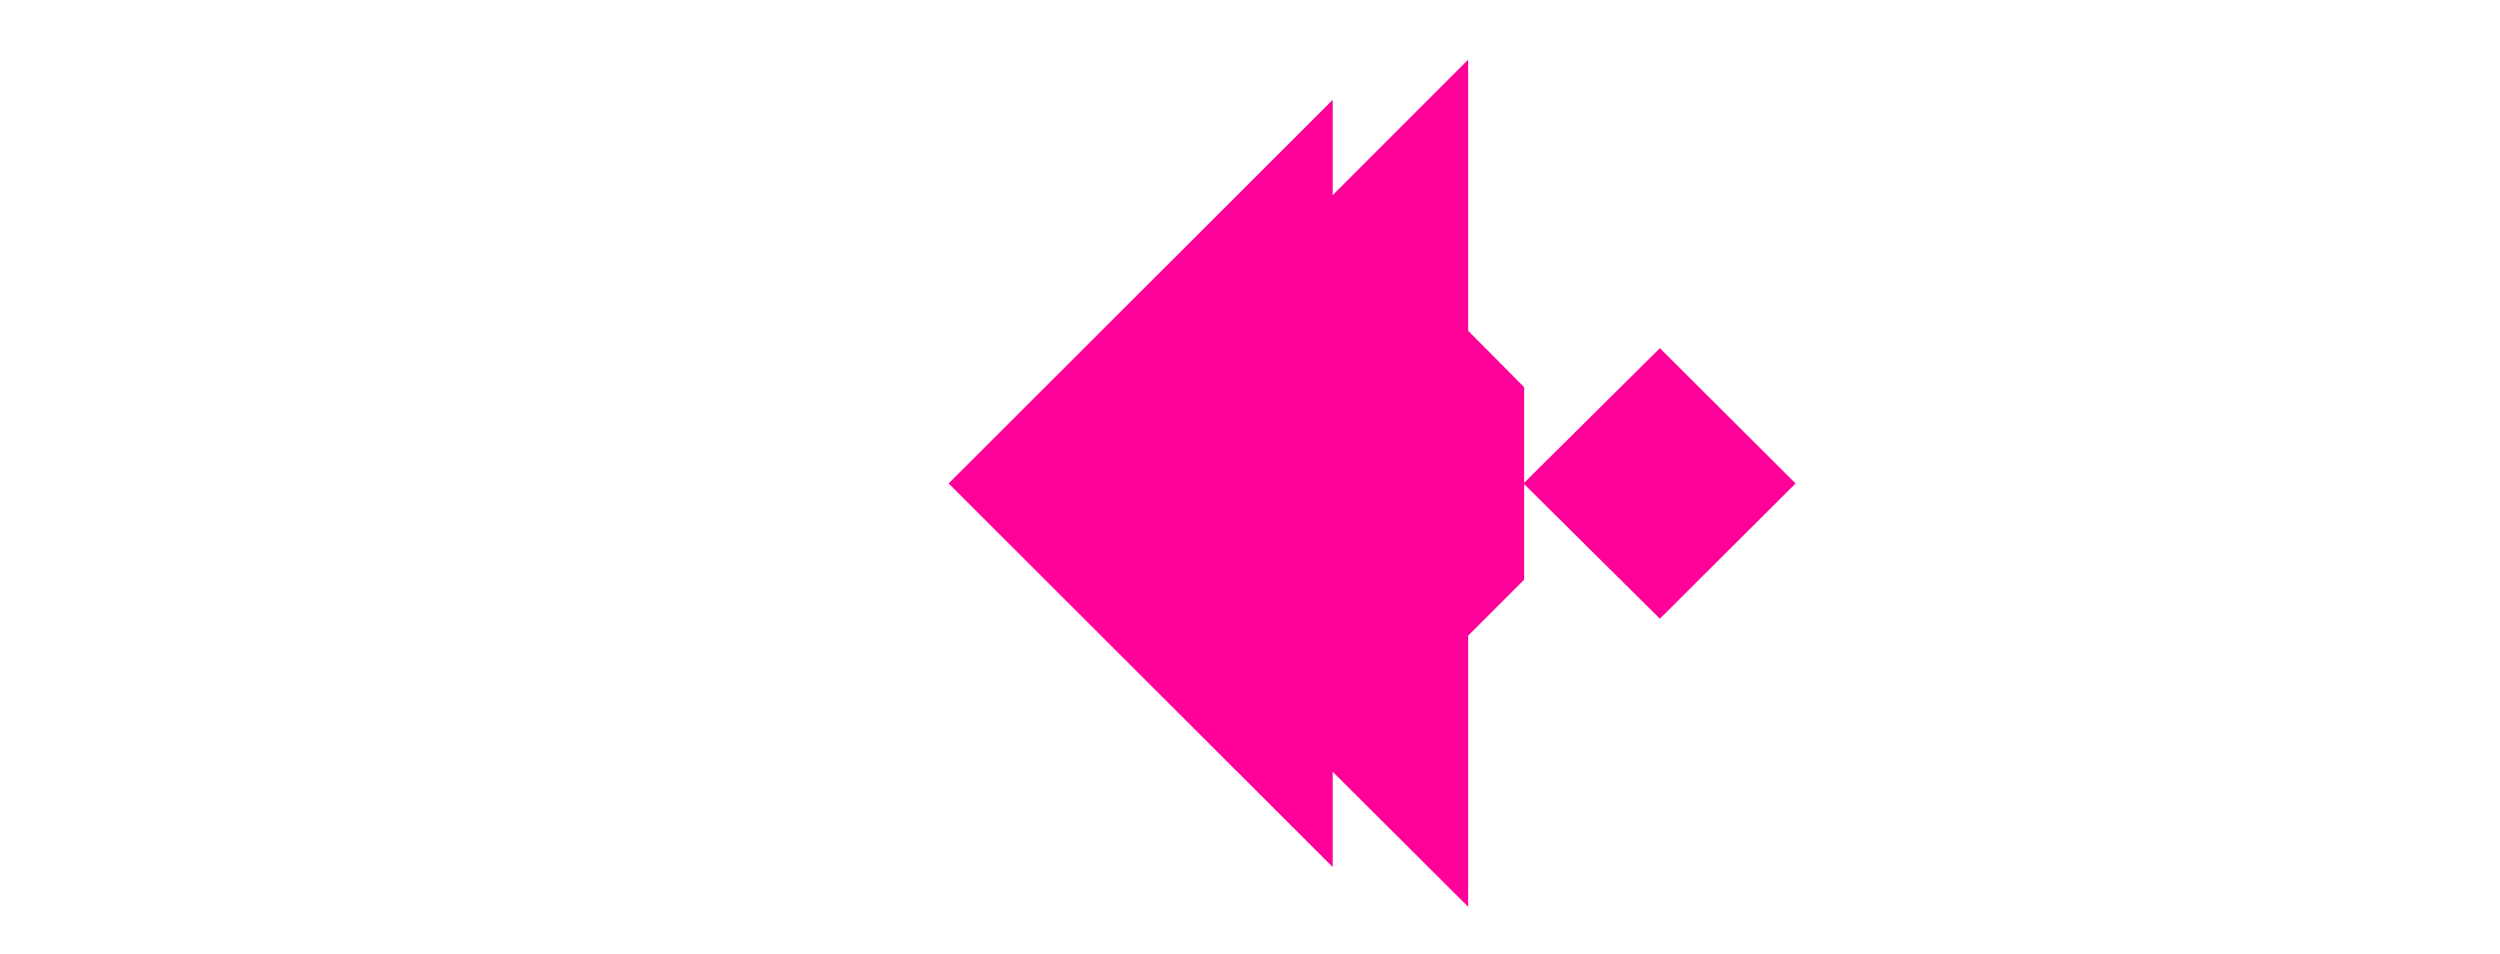
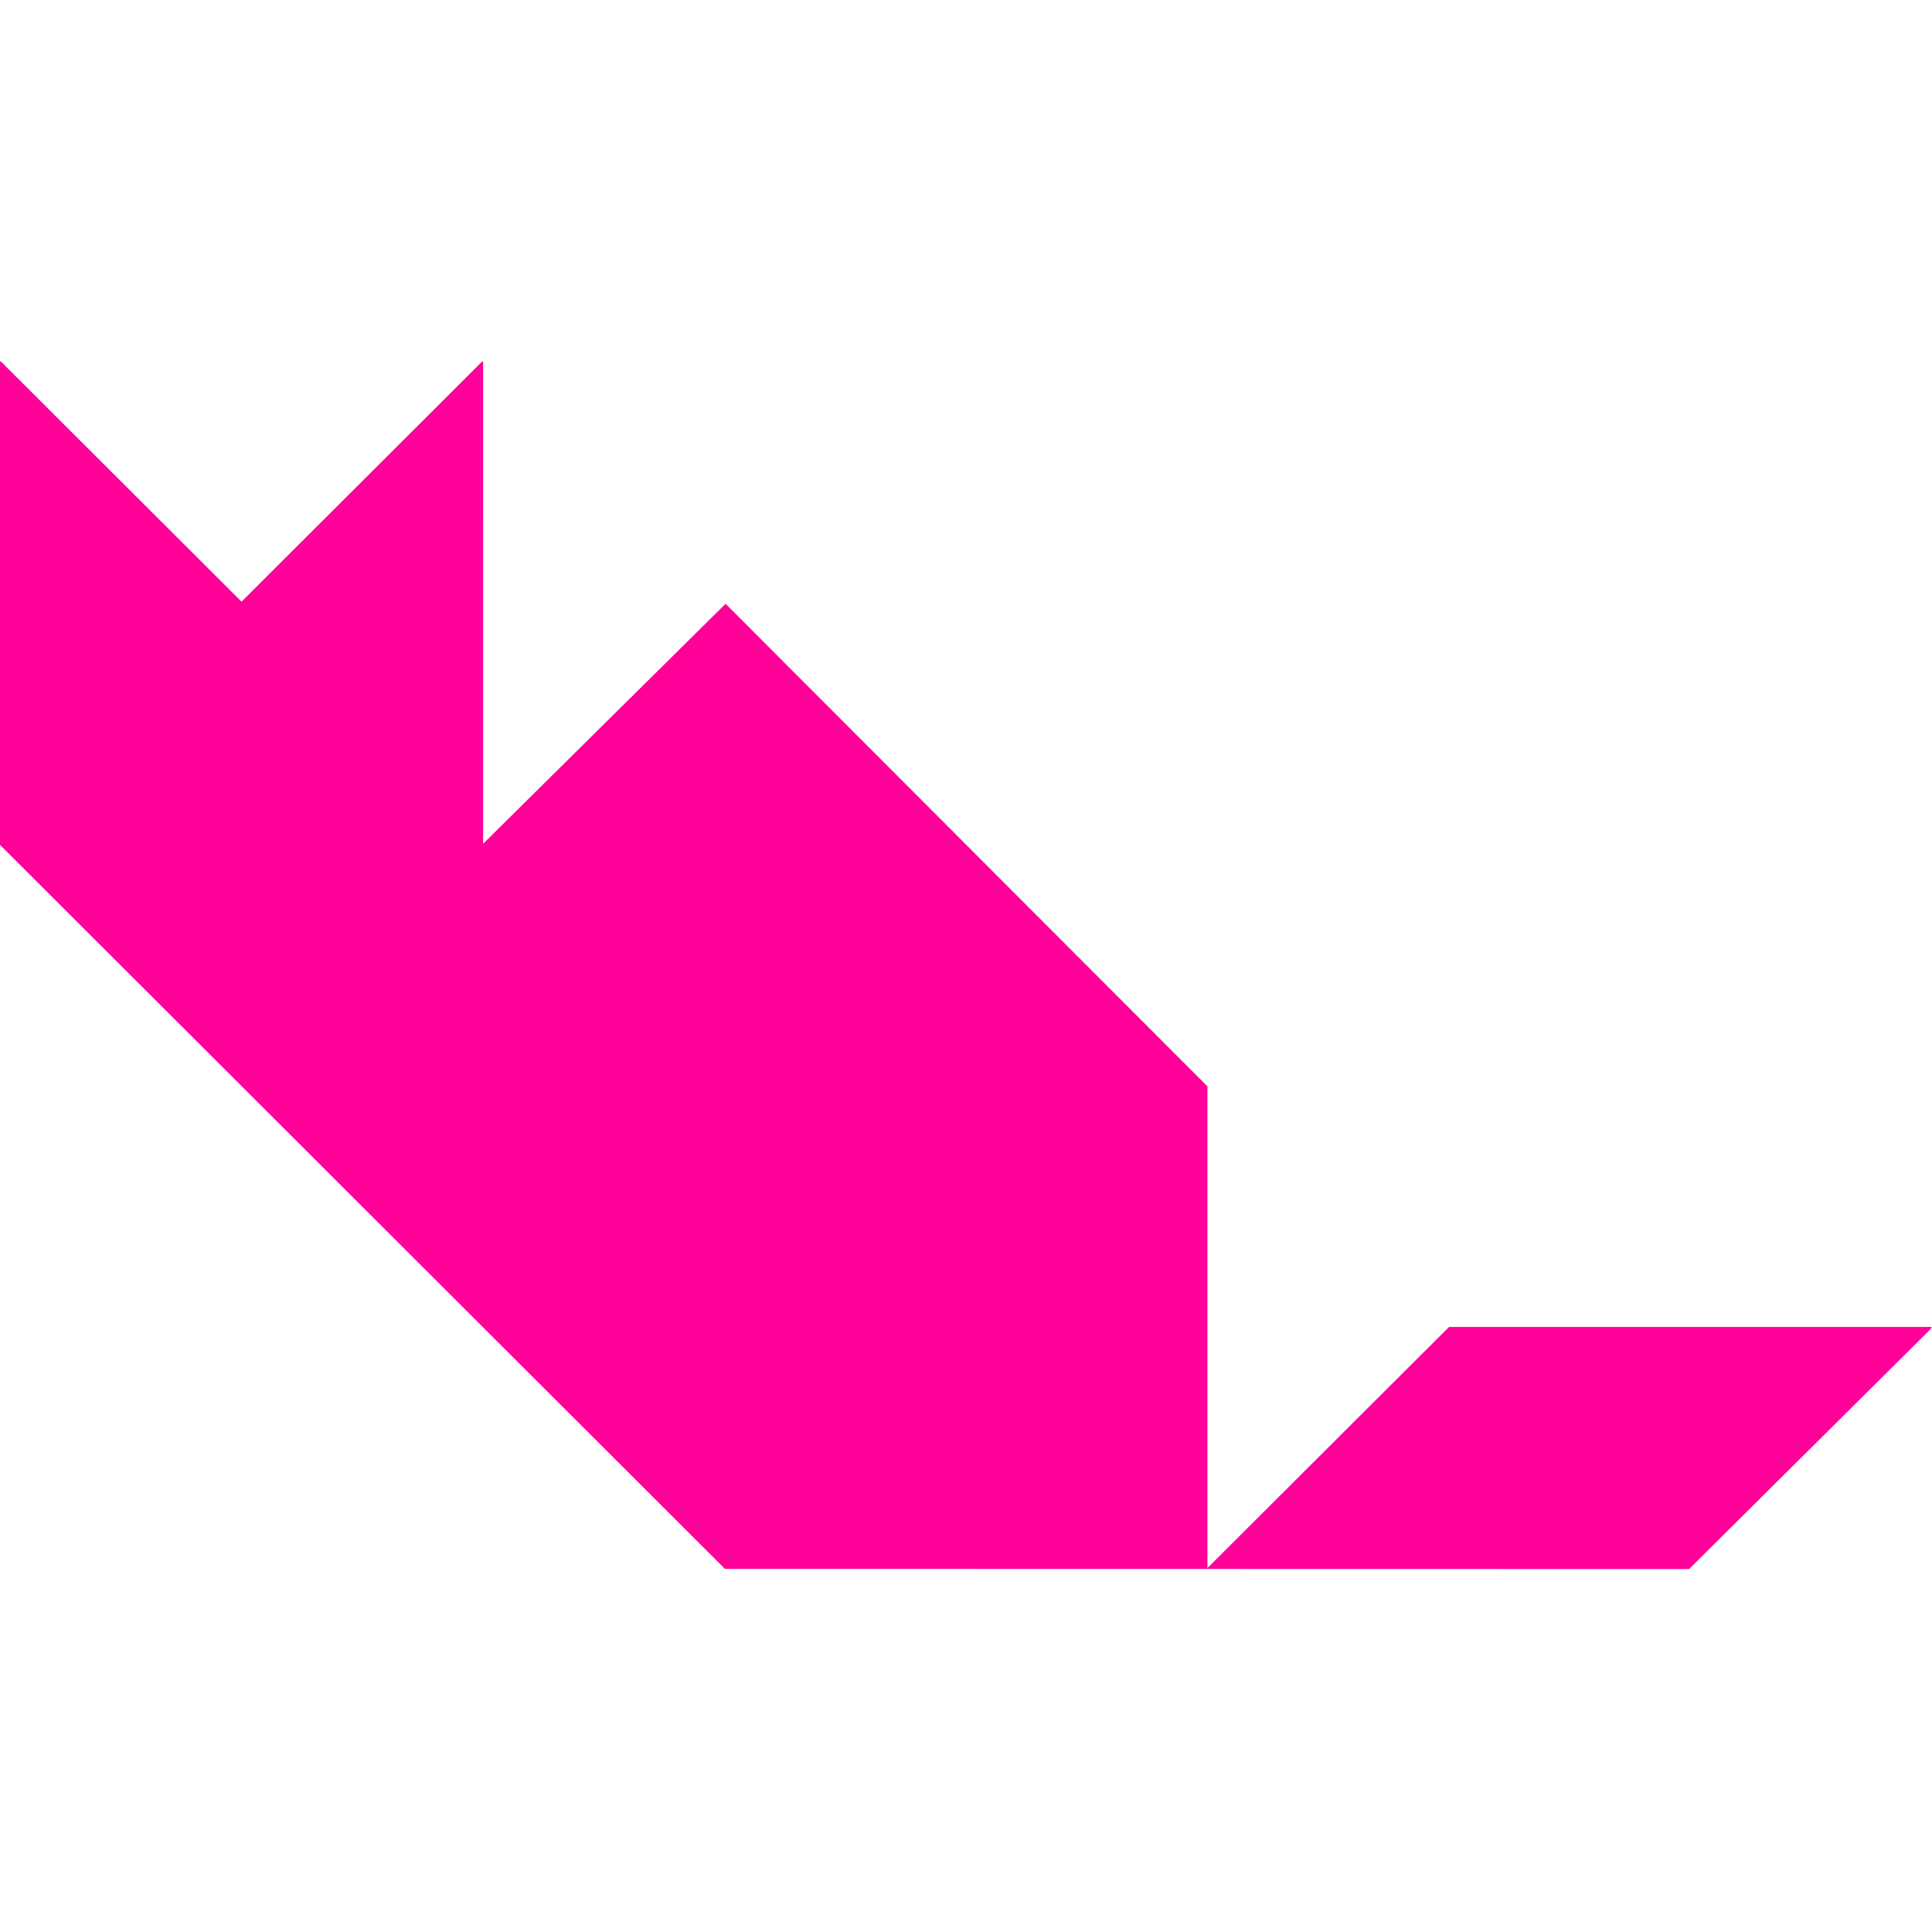
- <svg xmlns="http://www.w3.org/2000/svg" id="Layer_21" data-name="Layer 21" viewBox="0 0 1328.659 506.972">
+ <svg xmlns="http://www.w3.org/2000/svg" id="CAT" viewBox="0 0 450.04 450.04">
  <defs>
    <style>
      .cls-1 {
        fill: #ff0098;
      }
    </style>
  </defs>
-   <polygon class="cls-1" points="780.285 31.932 780.29 175.807 810.045 205.812 810.045 256.572 882.165 185.043 954.28 256.932 882.165 328.82 810.045 257.292 810.045 308.052 780.285 337.812 780.285 481.932 708.285 410.172 708.285 460.812 504.285 257.052 504.285 256.812 708.285 53.052 708.285 103.692 780.045 31.932 780.285 31.932" />
+   <polygon class="cls-1" points="112.3 84.22 112.54 84.22 112.542 196.54 169.012 140.646 281.26 253.06 281.26 365.26 337.54 309.1 449.98 309.1 449.673 309.649 393.455 365.495 168.869 365.451 -.02 196.78 -.02 84.22 .22 84.22 56.26 140.148 112.3 84.22" />
</svg>
